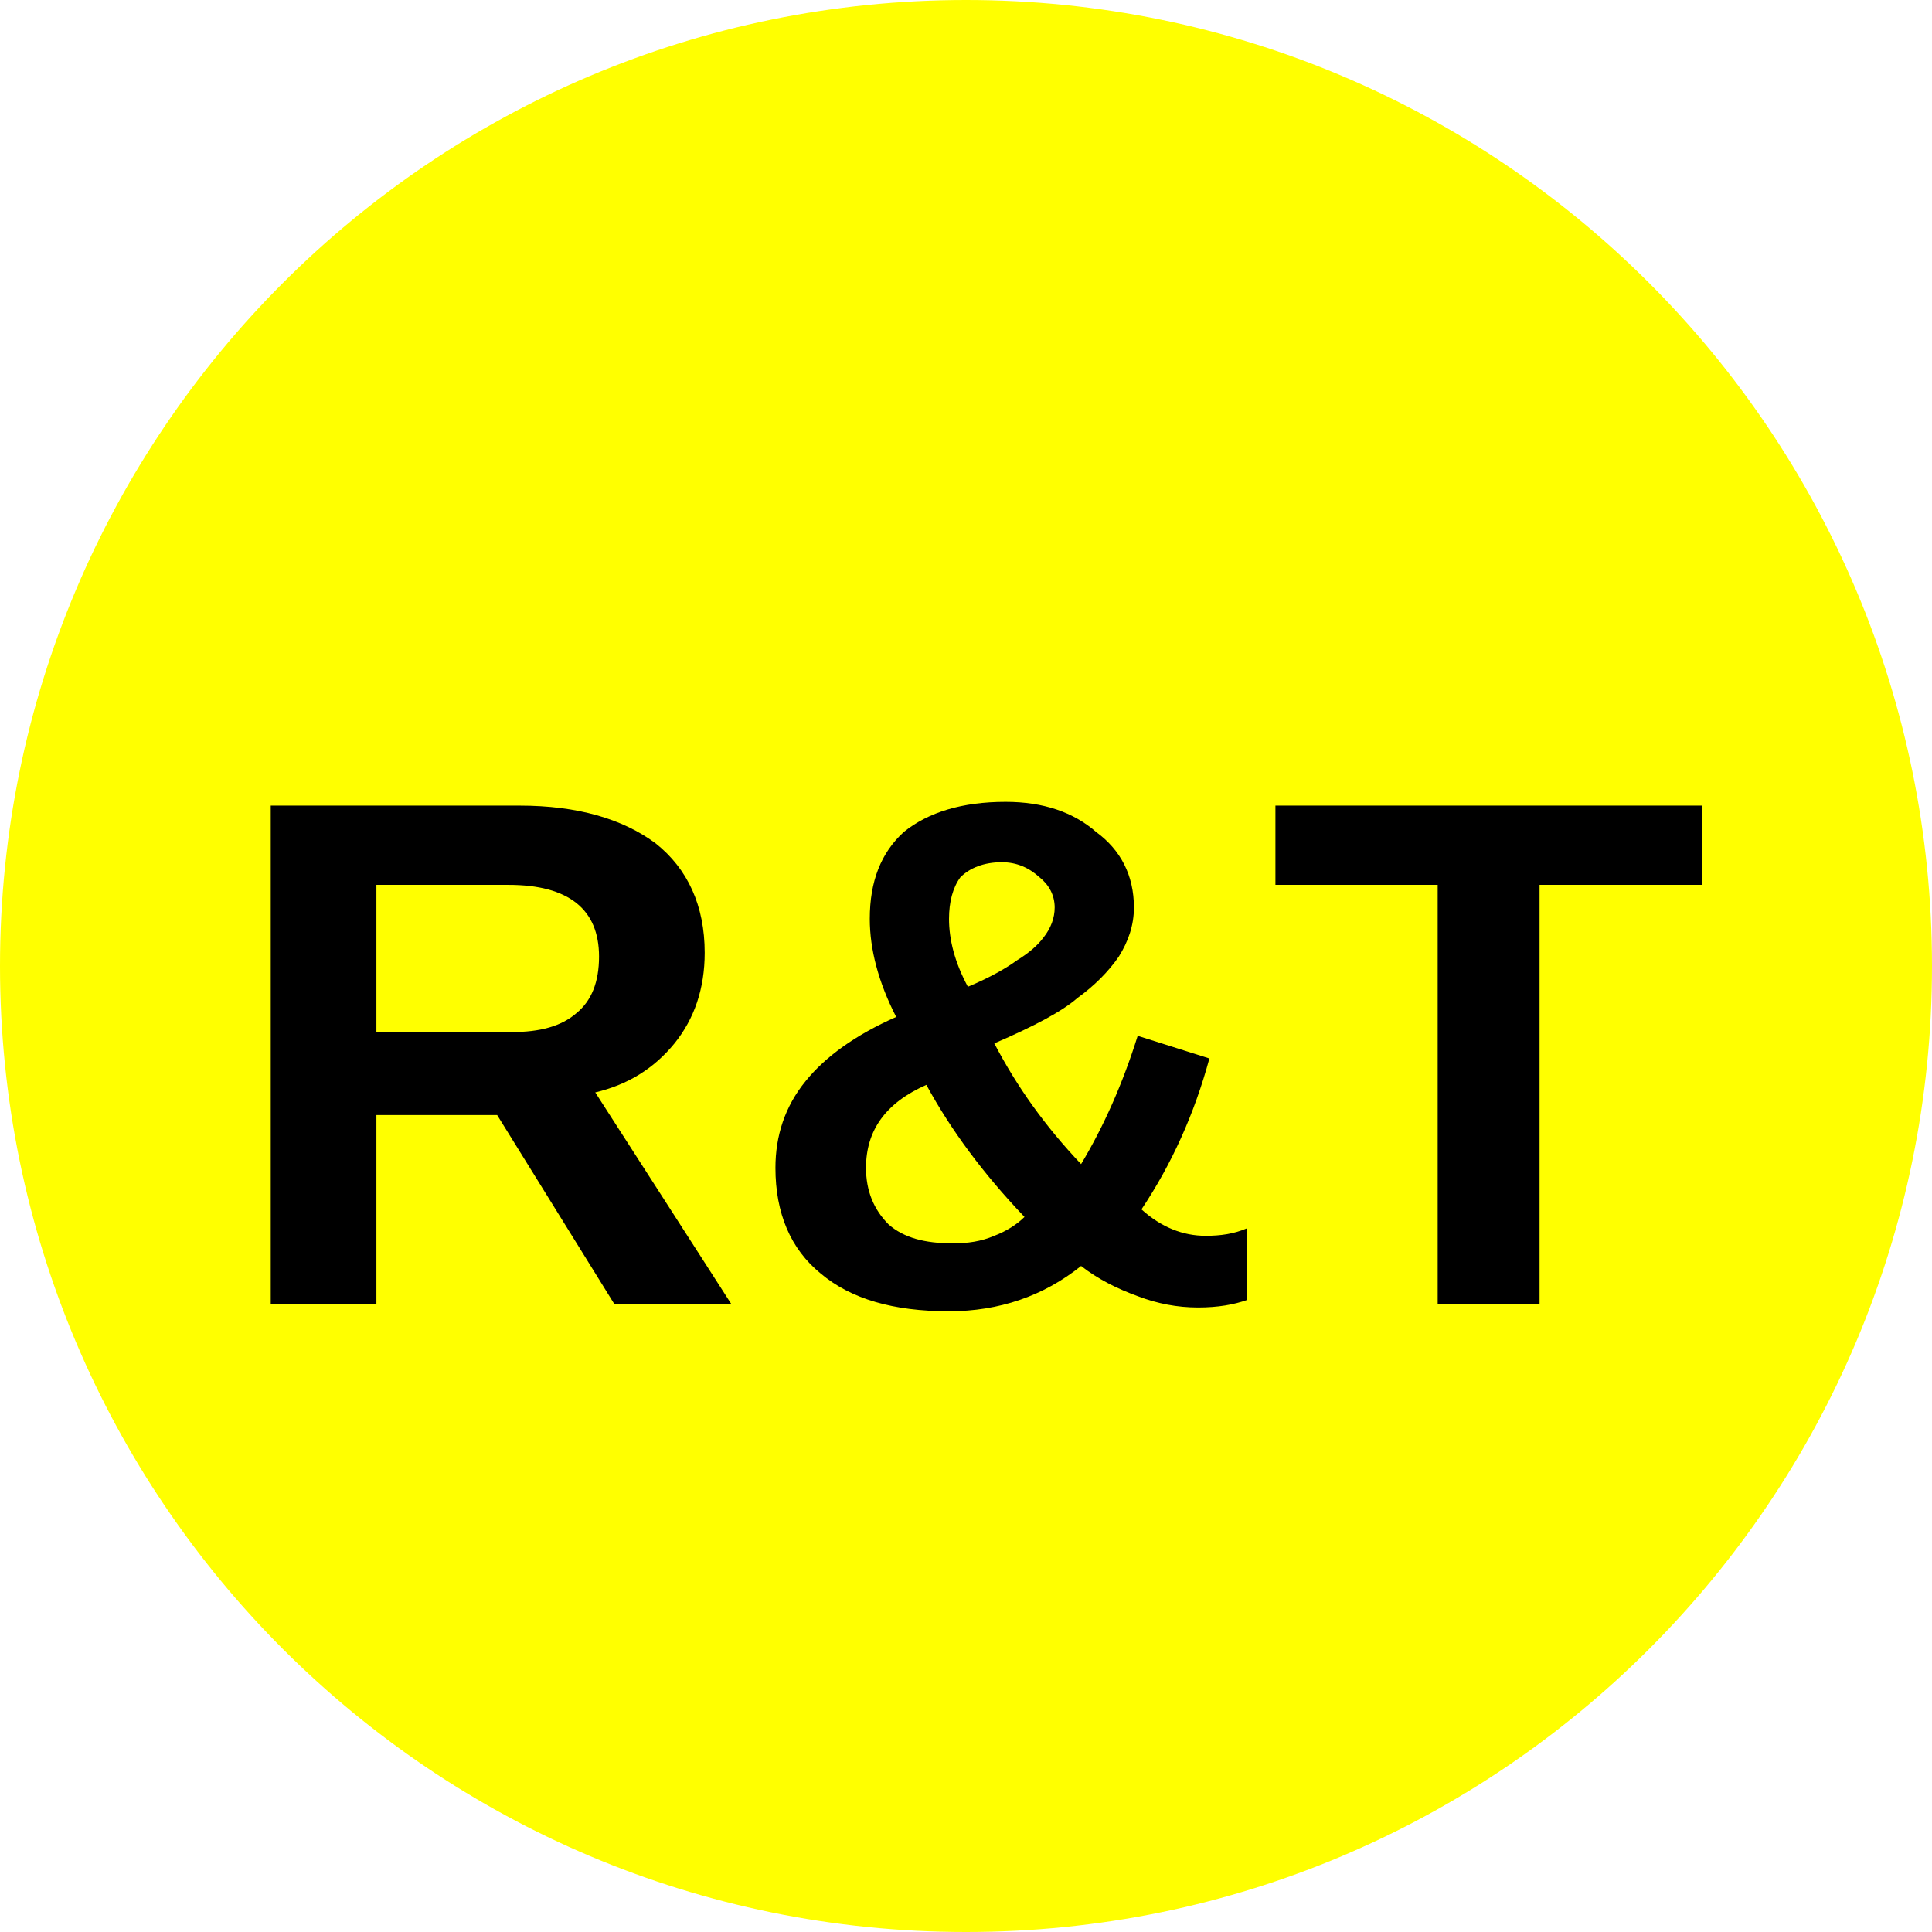
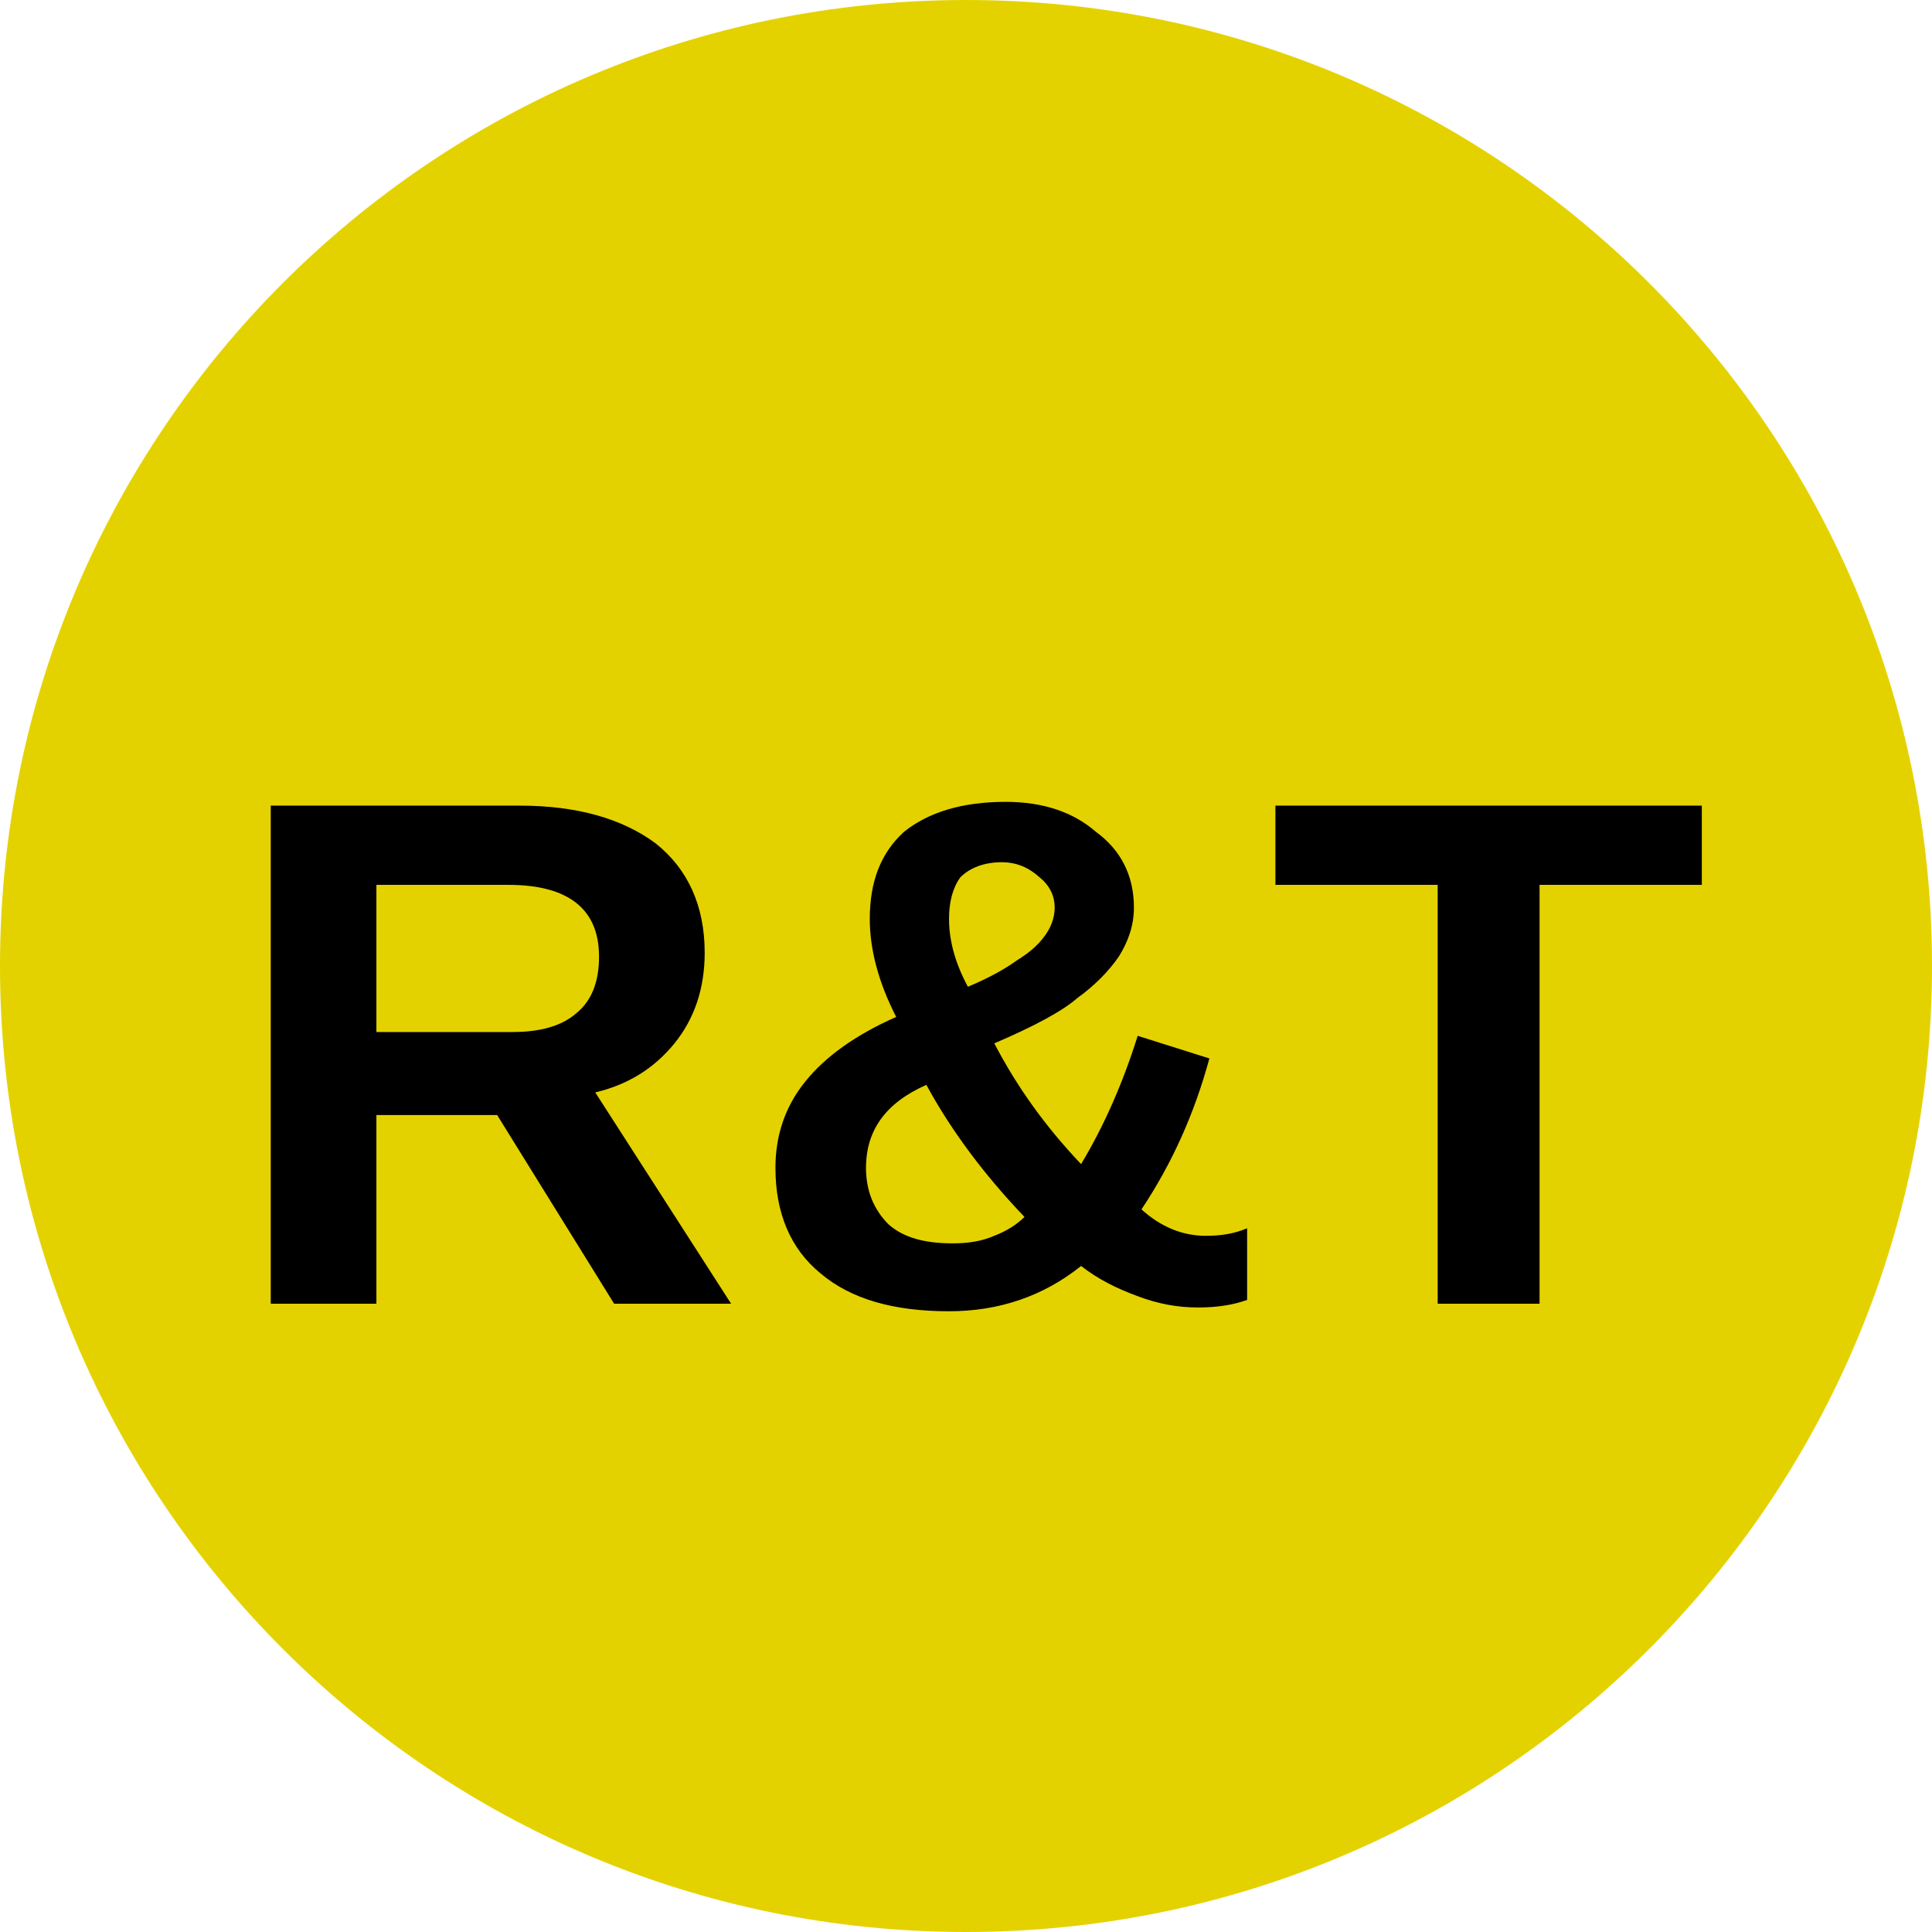
<svg xmlns="http://www.w3.org/2000/svg" viewBox="0 0 8 8">
-   <circle cx="4" cy="4" r="4" fill="yellow" />
+   <circle cx="4" cy="4" r="4" fill="#e4d200" />
  <text x="4" y="5.4" text-anchor="middle" font-weight="700" font-size="3" font-family="Arial" fill="#000000">R&amp;T</text>
</svg>
